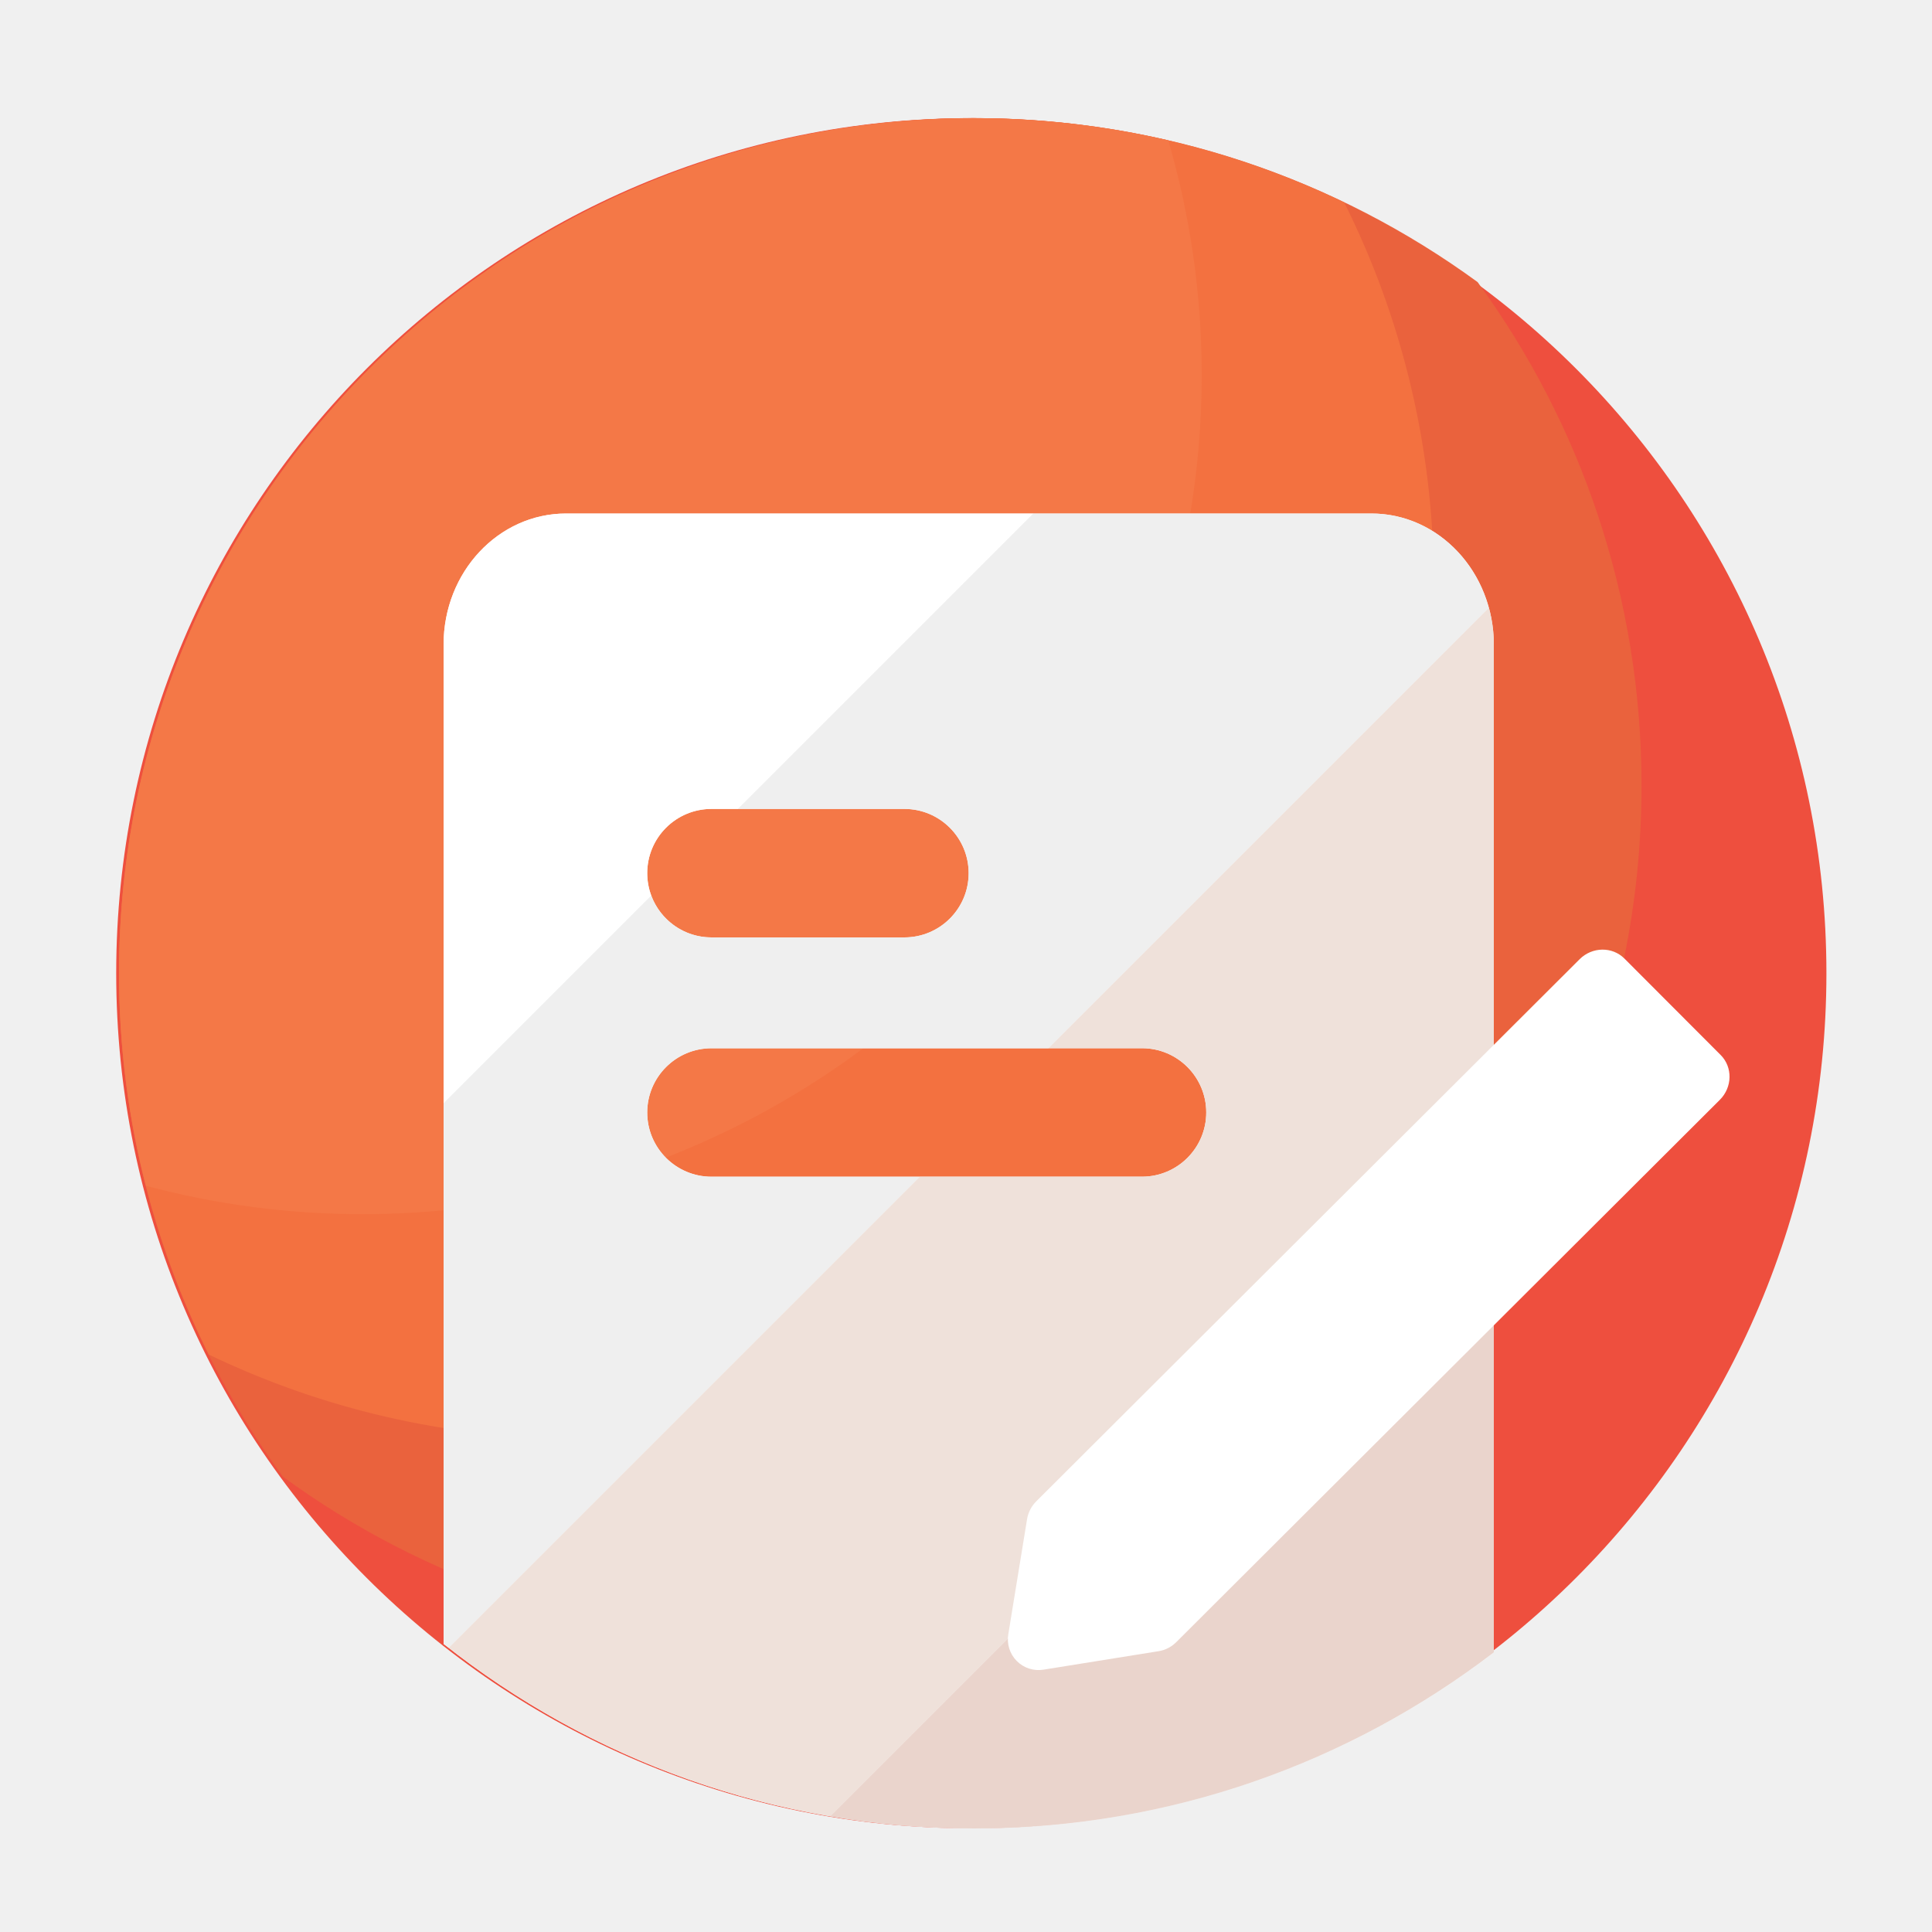
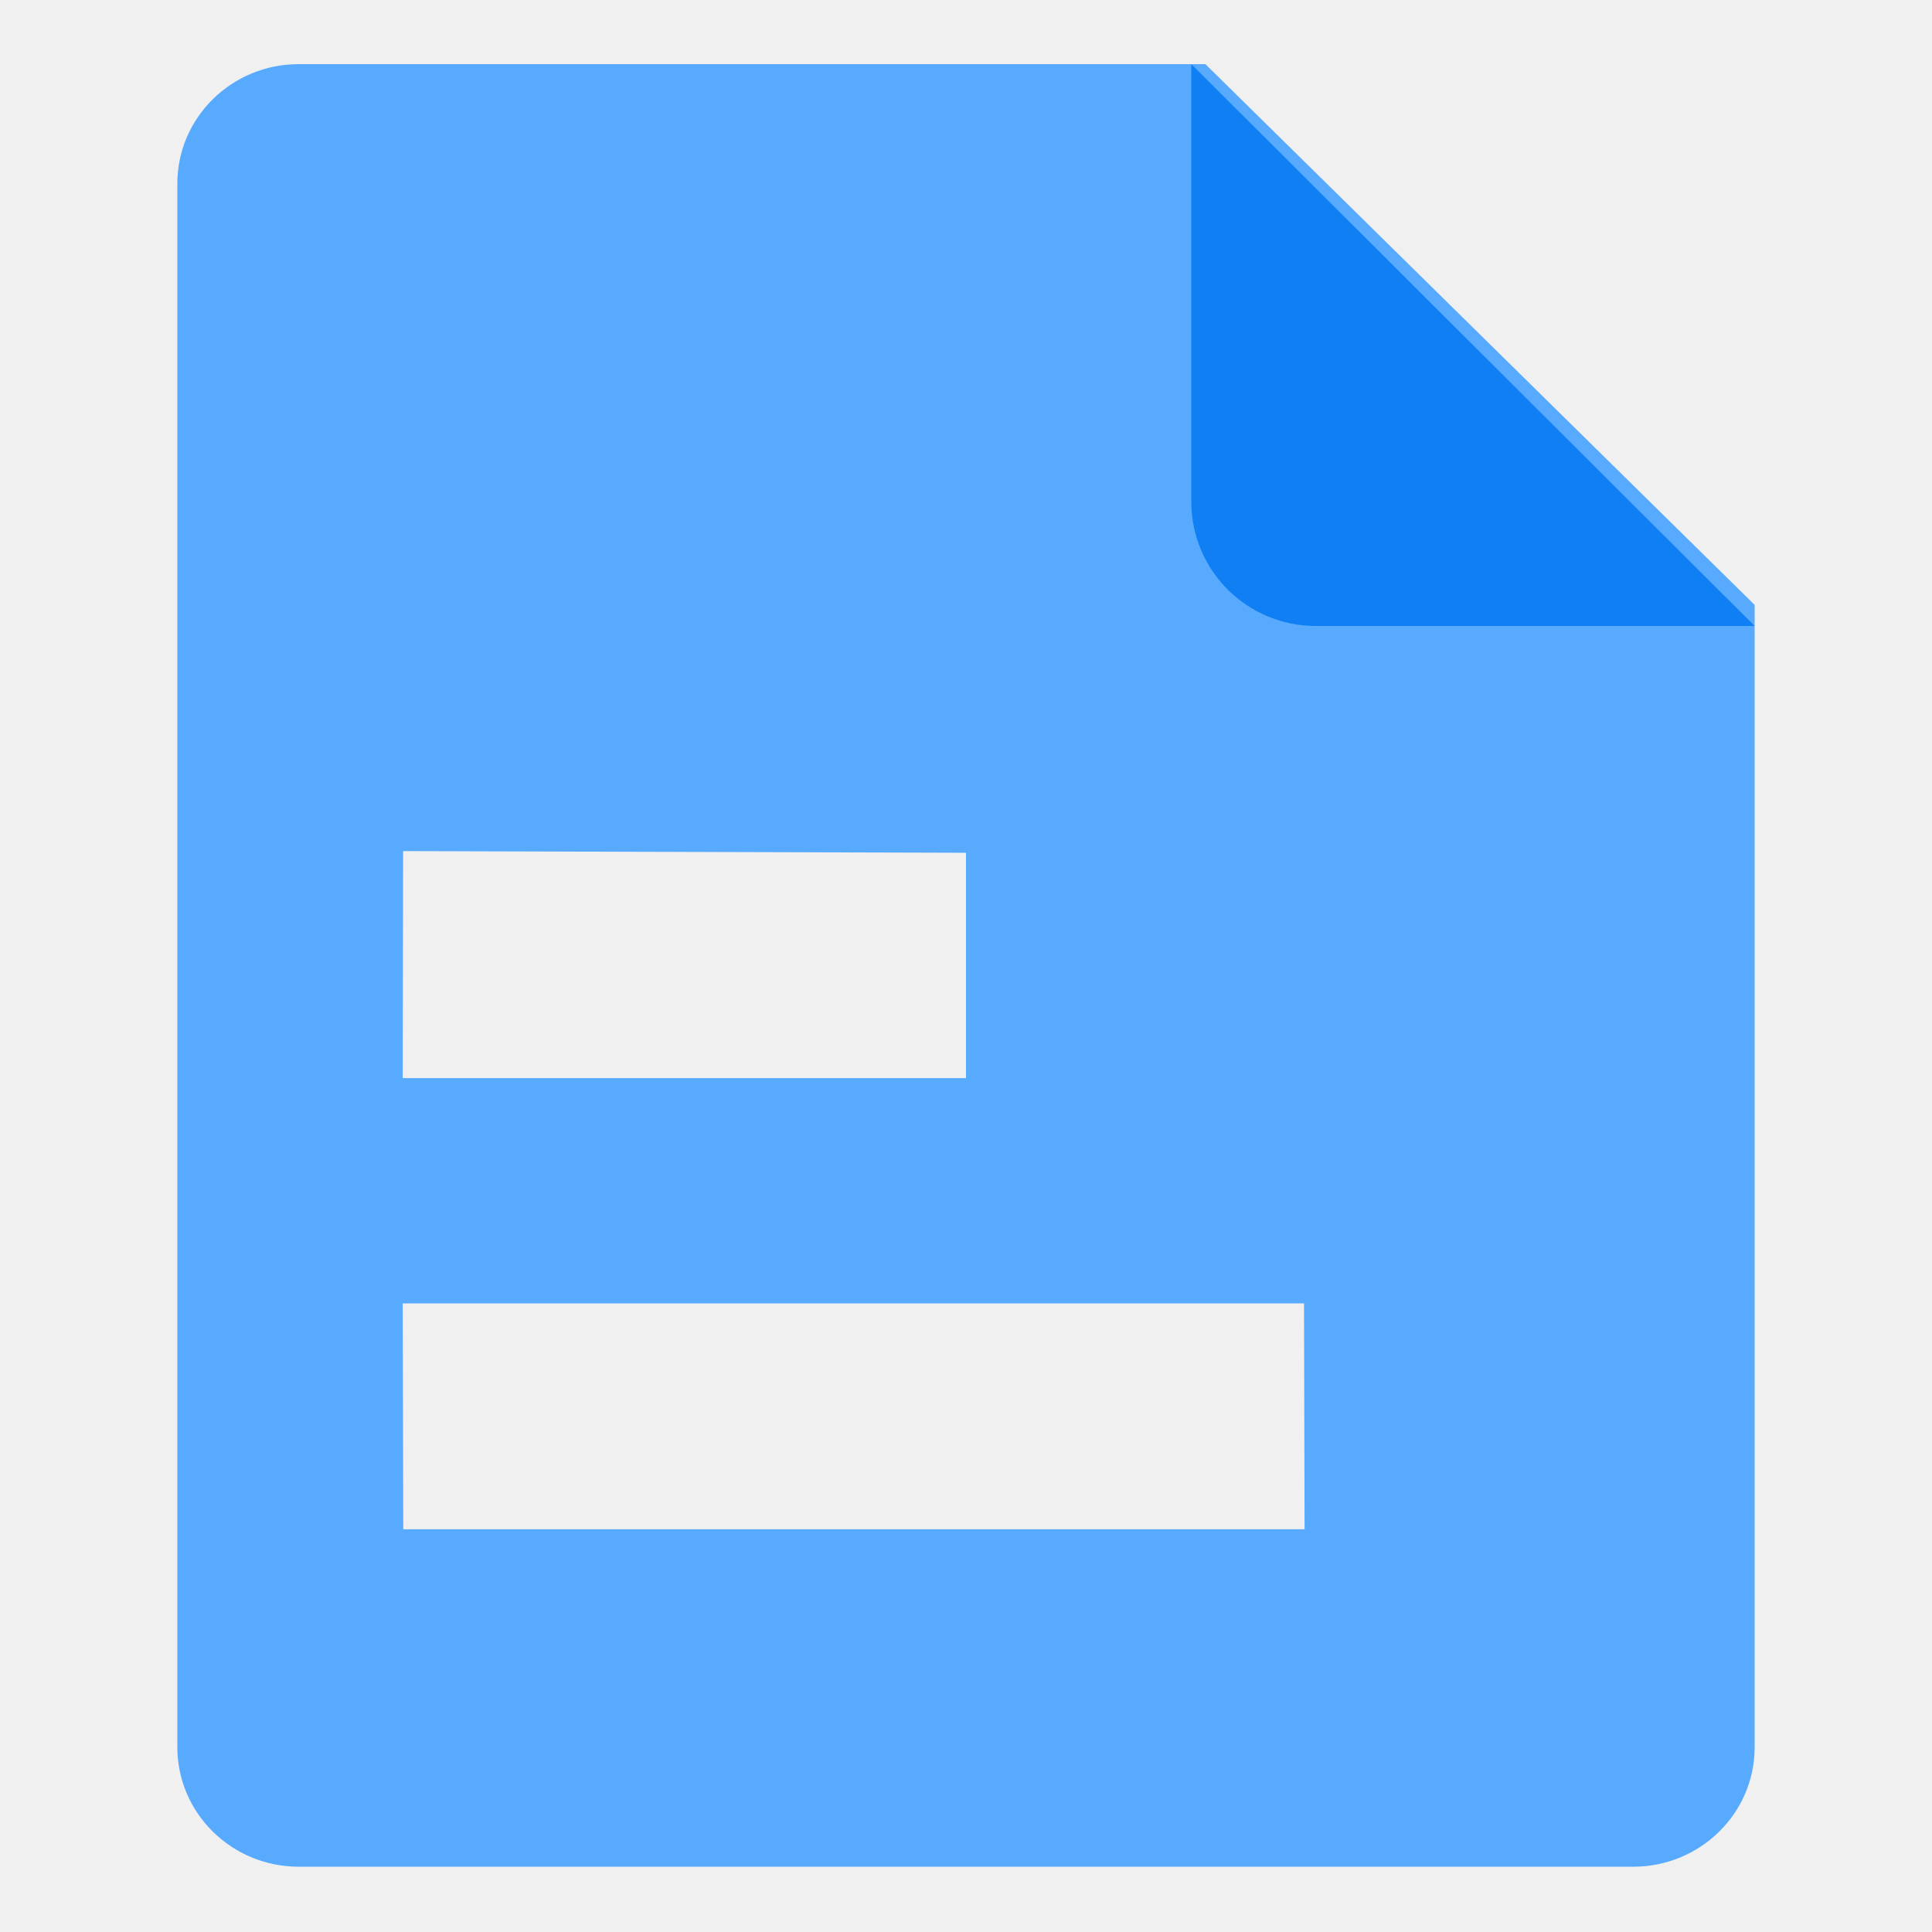
- <svg xmlns="http://www.w3.org/2000/svg" t="1650897381720" class="icon" viewBox="0 0 1024 1024" version="1.1" p-id="135897" width="200" height="200">
-   <path d="M514.816 515.84m-453.222 0a453.222 453.222 0 1 0 906.445 0 453.222 453.222 0 1 0-906.445 0Z" fill="#EE4F3E" p-id="135898" />
-   <path d="M516.301 62.618c-250.317 0-453.222 202.906-453.222 453.222 0 99.789 32.256 192 86.886 266.854 74.854 54.63 167.066 86.886 266.854 86.886 250.317 0 453.222-202.906 453.222-453.222 0-99.789-32.256-192-86.886-266.854-74.854-54.63-167.117-86.886-266.854-86.886z" fill="#EA623D" p-id="135899" />
-   <path d="M759.962 309.299c0-72.602-17.152-141.21-47.514-202.035-59.341-28.57-125.85-44.595-196.096-44.595-250.317 0-453.222 202.906-453.222 453.222 0 72.602 17.152 141.21 47.514 202.035 59.341 28.57 125.85 44.595 196.096 44.595 250.317 0 453.222-202.906 453.222-453.222z" fill="#F37140" p-id="135900" />
-   <path d="M63.078 515.84c0 38.912 4.966 76.646 14.234 112.64a443.597 443.597 0 0 0 114.688 15.053c245.709 0 444.928-199.219 444.928-444.928 0-43.162-6.246-84.787-17.715-124.211-33.024-7.68-67.482-11.776-102.861-11.776-250.368 0-453.274 202.957-453.274 453.222z" fill="#F47847" p-id="135901" />
-   <path d="M726.886 272.179H299.981c-35.84 0-64.87 31.078-64.87 69.427v529.715c77.261 61.184 174.95 97.792 281.19 97.792 103.629 0 199.117-34.816 275.456-93.286V341.606c0-38.349-29.082-69.427-64.87-69.427zM377.088 428.749h102.298c18.79 0 34.048 15.258 34.048 34.048 0 18.79-15.258 34.048-34.048 34.048H377.088c-18.79 0-34.048-15.258-34.048-34.048a33.997 33.997 0 0 1 34.048-34.048z m262.246 160.87c0 18.79-15.258 34.048-34.048 34.048H377.088c-18.79 0-34.048-15.258-34.048-34.048 0-18.79 15.258-34.048 34.048-34.048h228.198c18.79 0 34.048 15.258 34.048 34.048z" fill="#F7F8F8" p-id="135902" />
-   <path d="M235.11 341.606v243.149l110.08-110.08c-1.382-3.738-2.15-7.731-2.15-11.878 0-18.79 15.258-34.048 34.048-34.048h14.08l156.57-156.57H299.981c-35.84 0-64.87 31.078-64.87 69.427z" fill="#FFFFFF" p-id="135903" />
-   <path d="M726.886 272.179h-179.2L391.117 428.749h88.218c18.79 0 34.048 15.258 34.048 34.048 0 18.79-15.258 34.048-34.048 34.048H377.088c-14.643 0-27.034-9.216-31.898-22.17l-110.08 110.08v286.566c0.922 0.717 1.843 1.382 2.765 2.099l249.702-249.702H377.088c-18.79 0-34.048-15.258-34.048-34.048 0-18.79 15.258-34.048 34.048-34.048h178.586l233.421-233.421c-7.834-28.928-32.717-50.022-62.208-50.022z" fill="#EFEFEF" p-id="135904" />
-   <path d="M440.013 962.662l351.744-351.744v-269.312c0-6.758-0.922-13.261-2.611-19.456l-233.421 233.421h49.562c18.79 0 34.048 15.258 34.048 34.048 0 18.79-15.258 34.048-34.048 34.048H487.578l-249.702 249.702c57.805 45.107 126.771 76.493 202.138 89.293z" fill="#EFE1DA" p-id="135905" />
-   <path d="M791.757 875.776v-264.858l-351.744 351.744c24.832 4.198 50.278 6.451 76.288 6.451 103.629 0 199.066-34.816 275.456-93.338z" fill="#EAD4CC" p-id="135906" />
-   <path d="M614.093 875.162l-60.928 9.779a16.251 16.251 0 0 1-18.739-18.79l9.933-60.928c0.563-3.584 2.304-6.912 4.915-9.523l287.949-287.283c6.656-6.656 17.306-6.81 23.757-0.358l50.995 51.098c6.451 6.451 6.246 17.101-0.41 23.757l-287.949 287.283c-2.611 2.662-5.939 4.403-9.523 4.966z" fill="#FFFFFF" p-id="135907" />
+ <svg xmlns="http://www.w3.org/2000/svg" t="1684563249955" class="icon" viewBox="0 0 1024 1024" version="1.1" p-id="1622" width="200" height="200">
+   <path d="M638.895 33.993H158.323c-35.525 0-64.323 28.352-64.323 63.328v828.747c0 34.976 28.798 63.328 64.323 63.328h707.354c35.525 0 64.323-28.352 64.323-63.328V320.615L638.895 33.993zM213.649 451.093l298.351 0.892v119.426H213.442l0.207-120.318z m0.087 359.449l-0.294-119.705H691.147l0.303 119.705H213.737z" fill="#58AAFF" p-id="1623" />
+   <path d="M631.426 33.993v231.989c0 36.337 29.538 65.796 65.971 65.796h232.603L631.426 33.993z" fill="#0F7FF3" p-id="1624" />
</svg>
